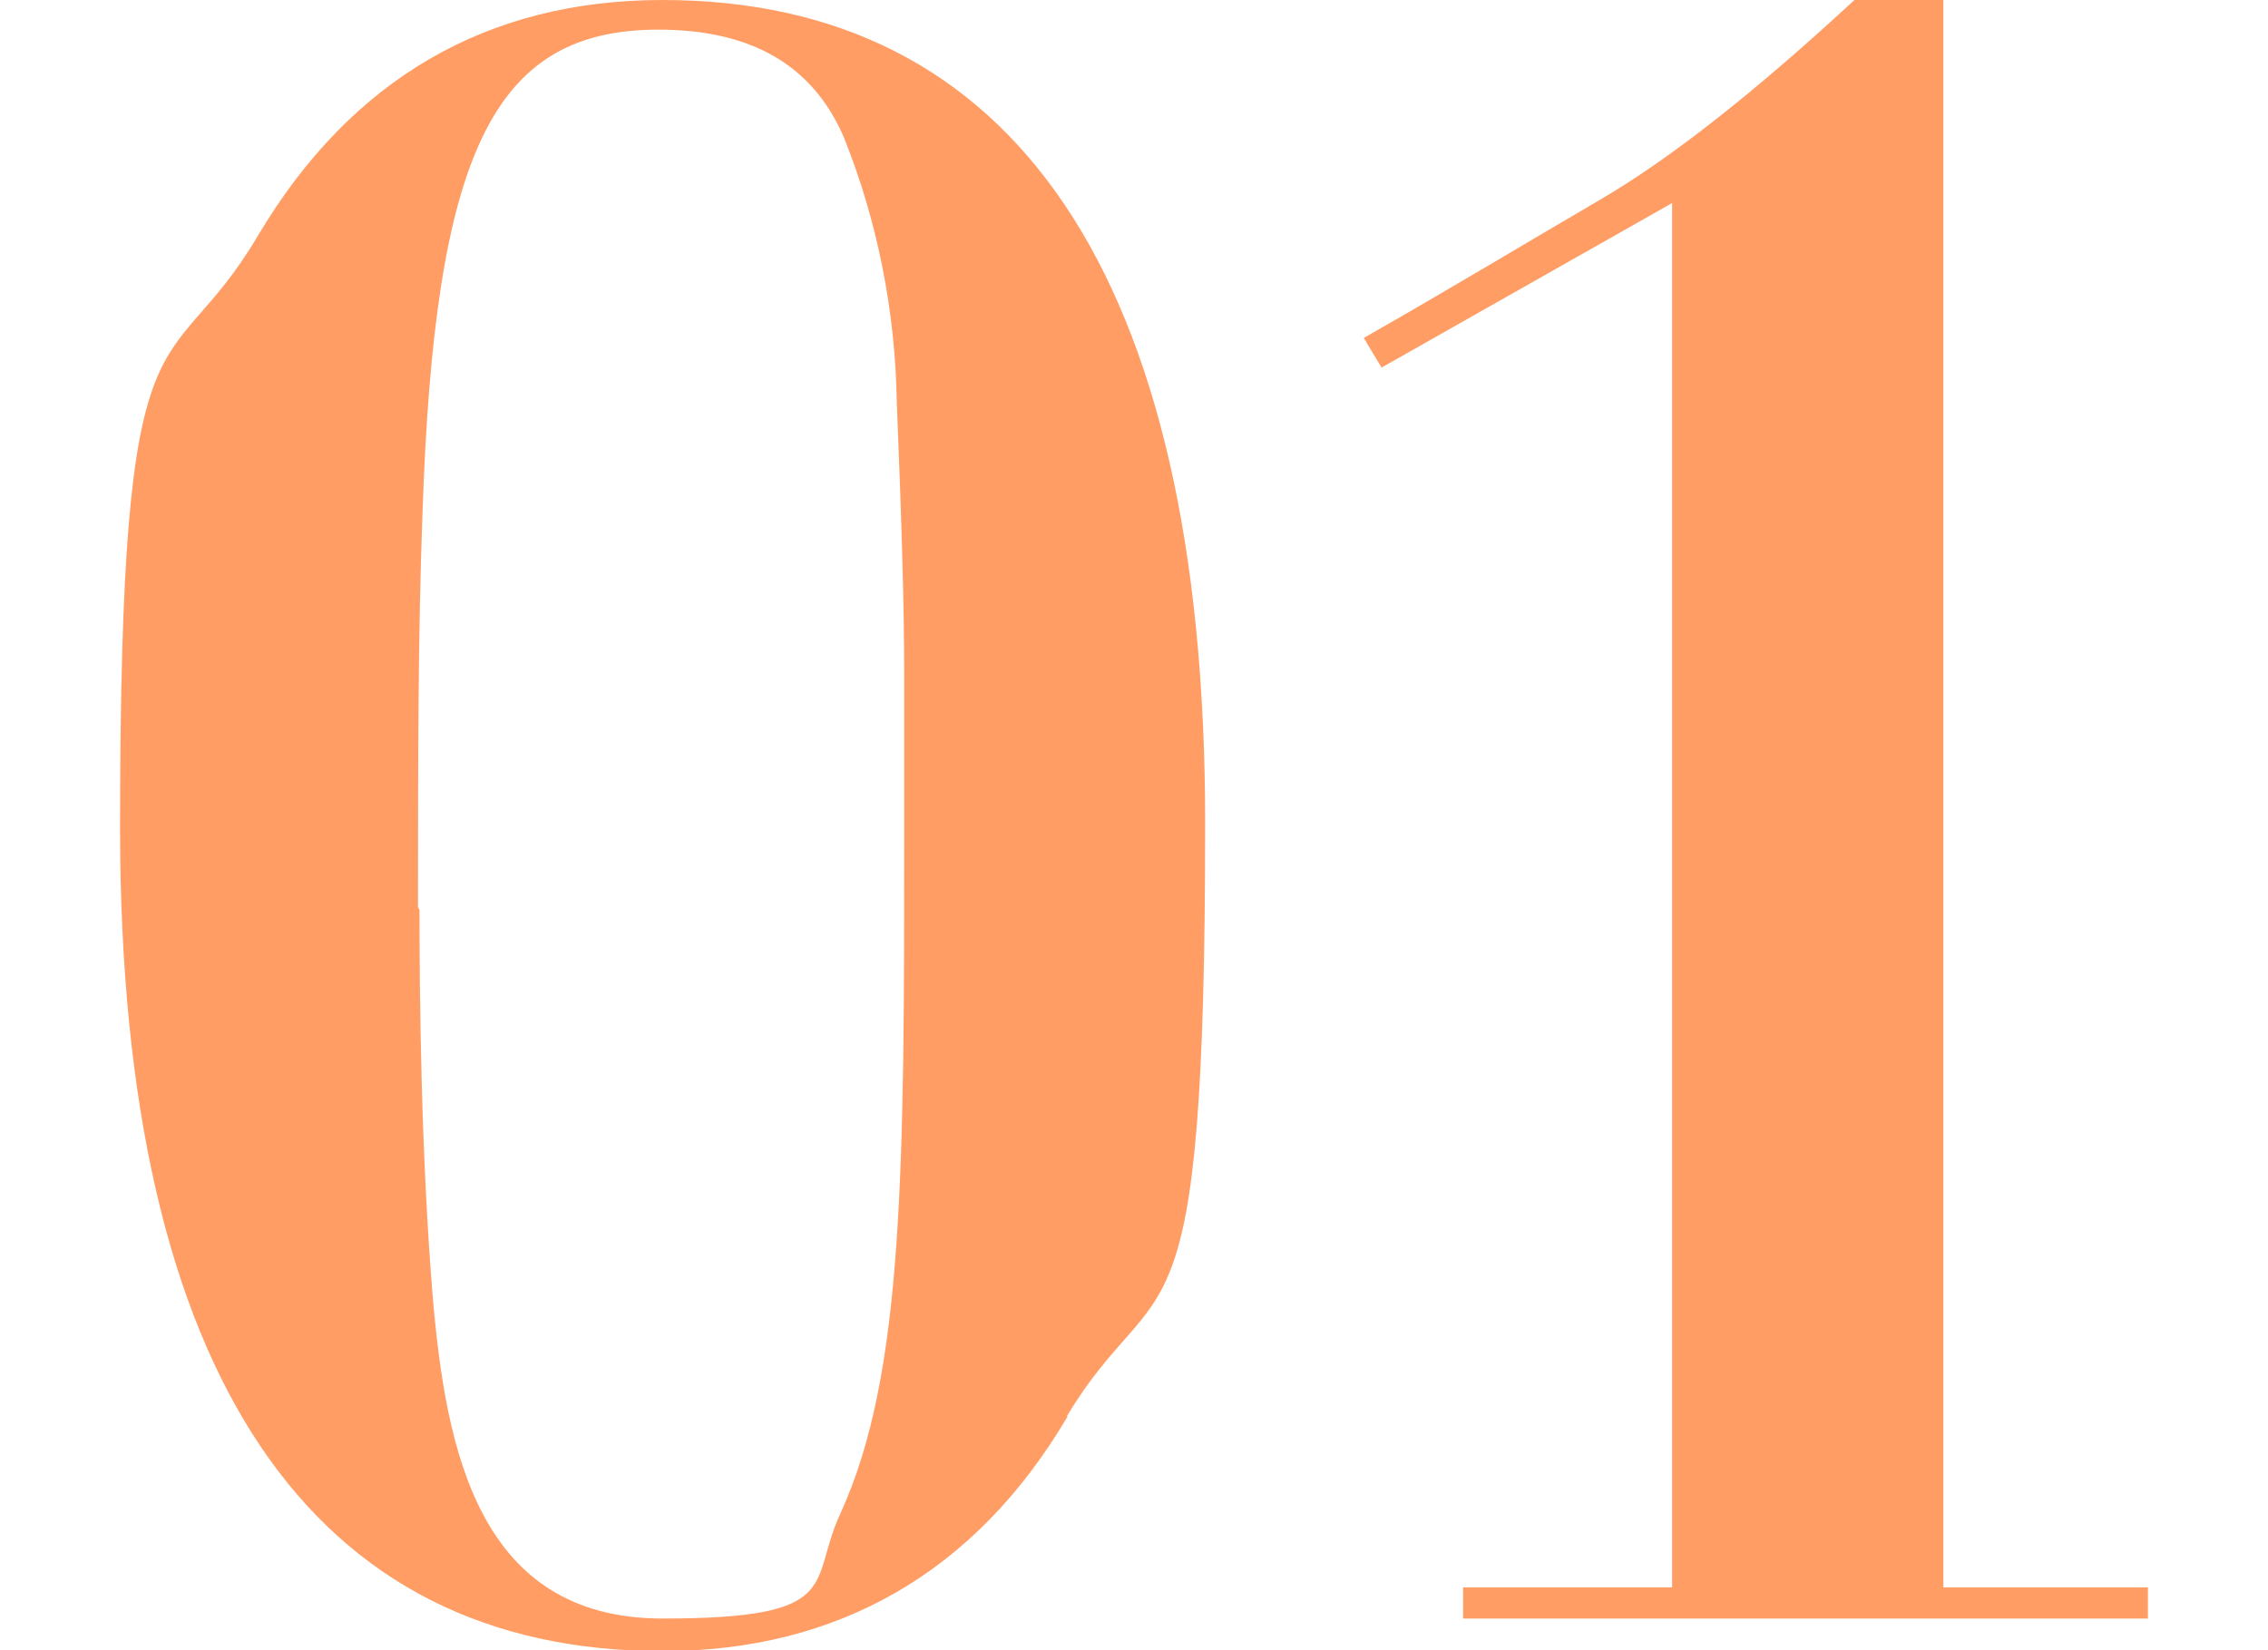
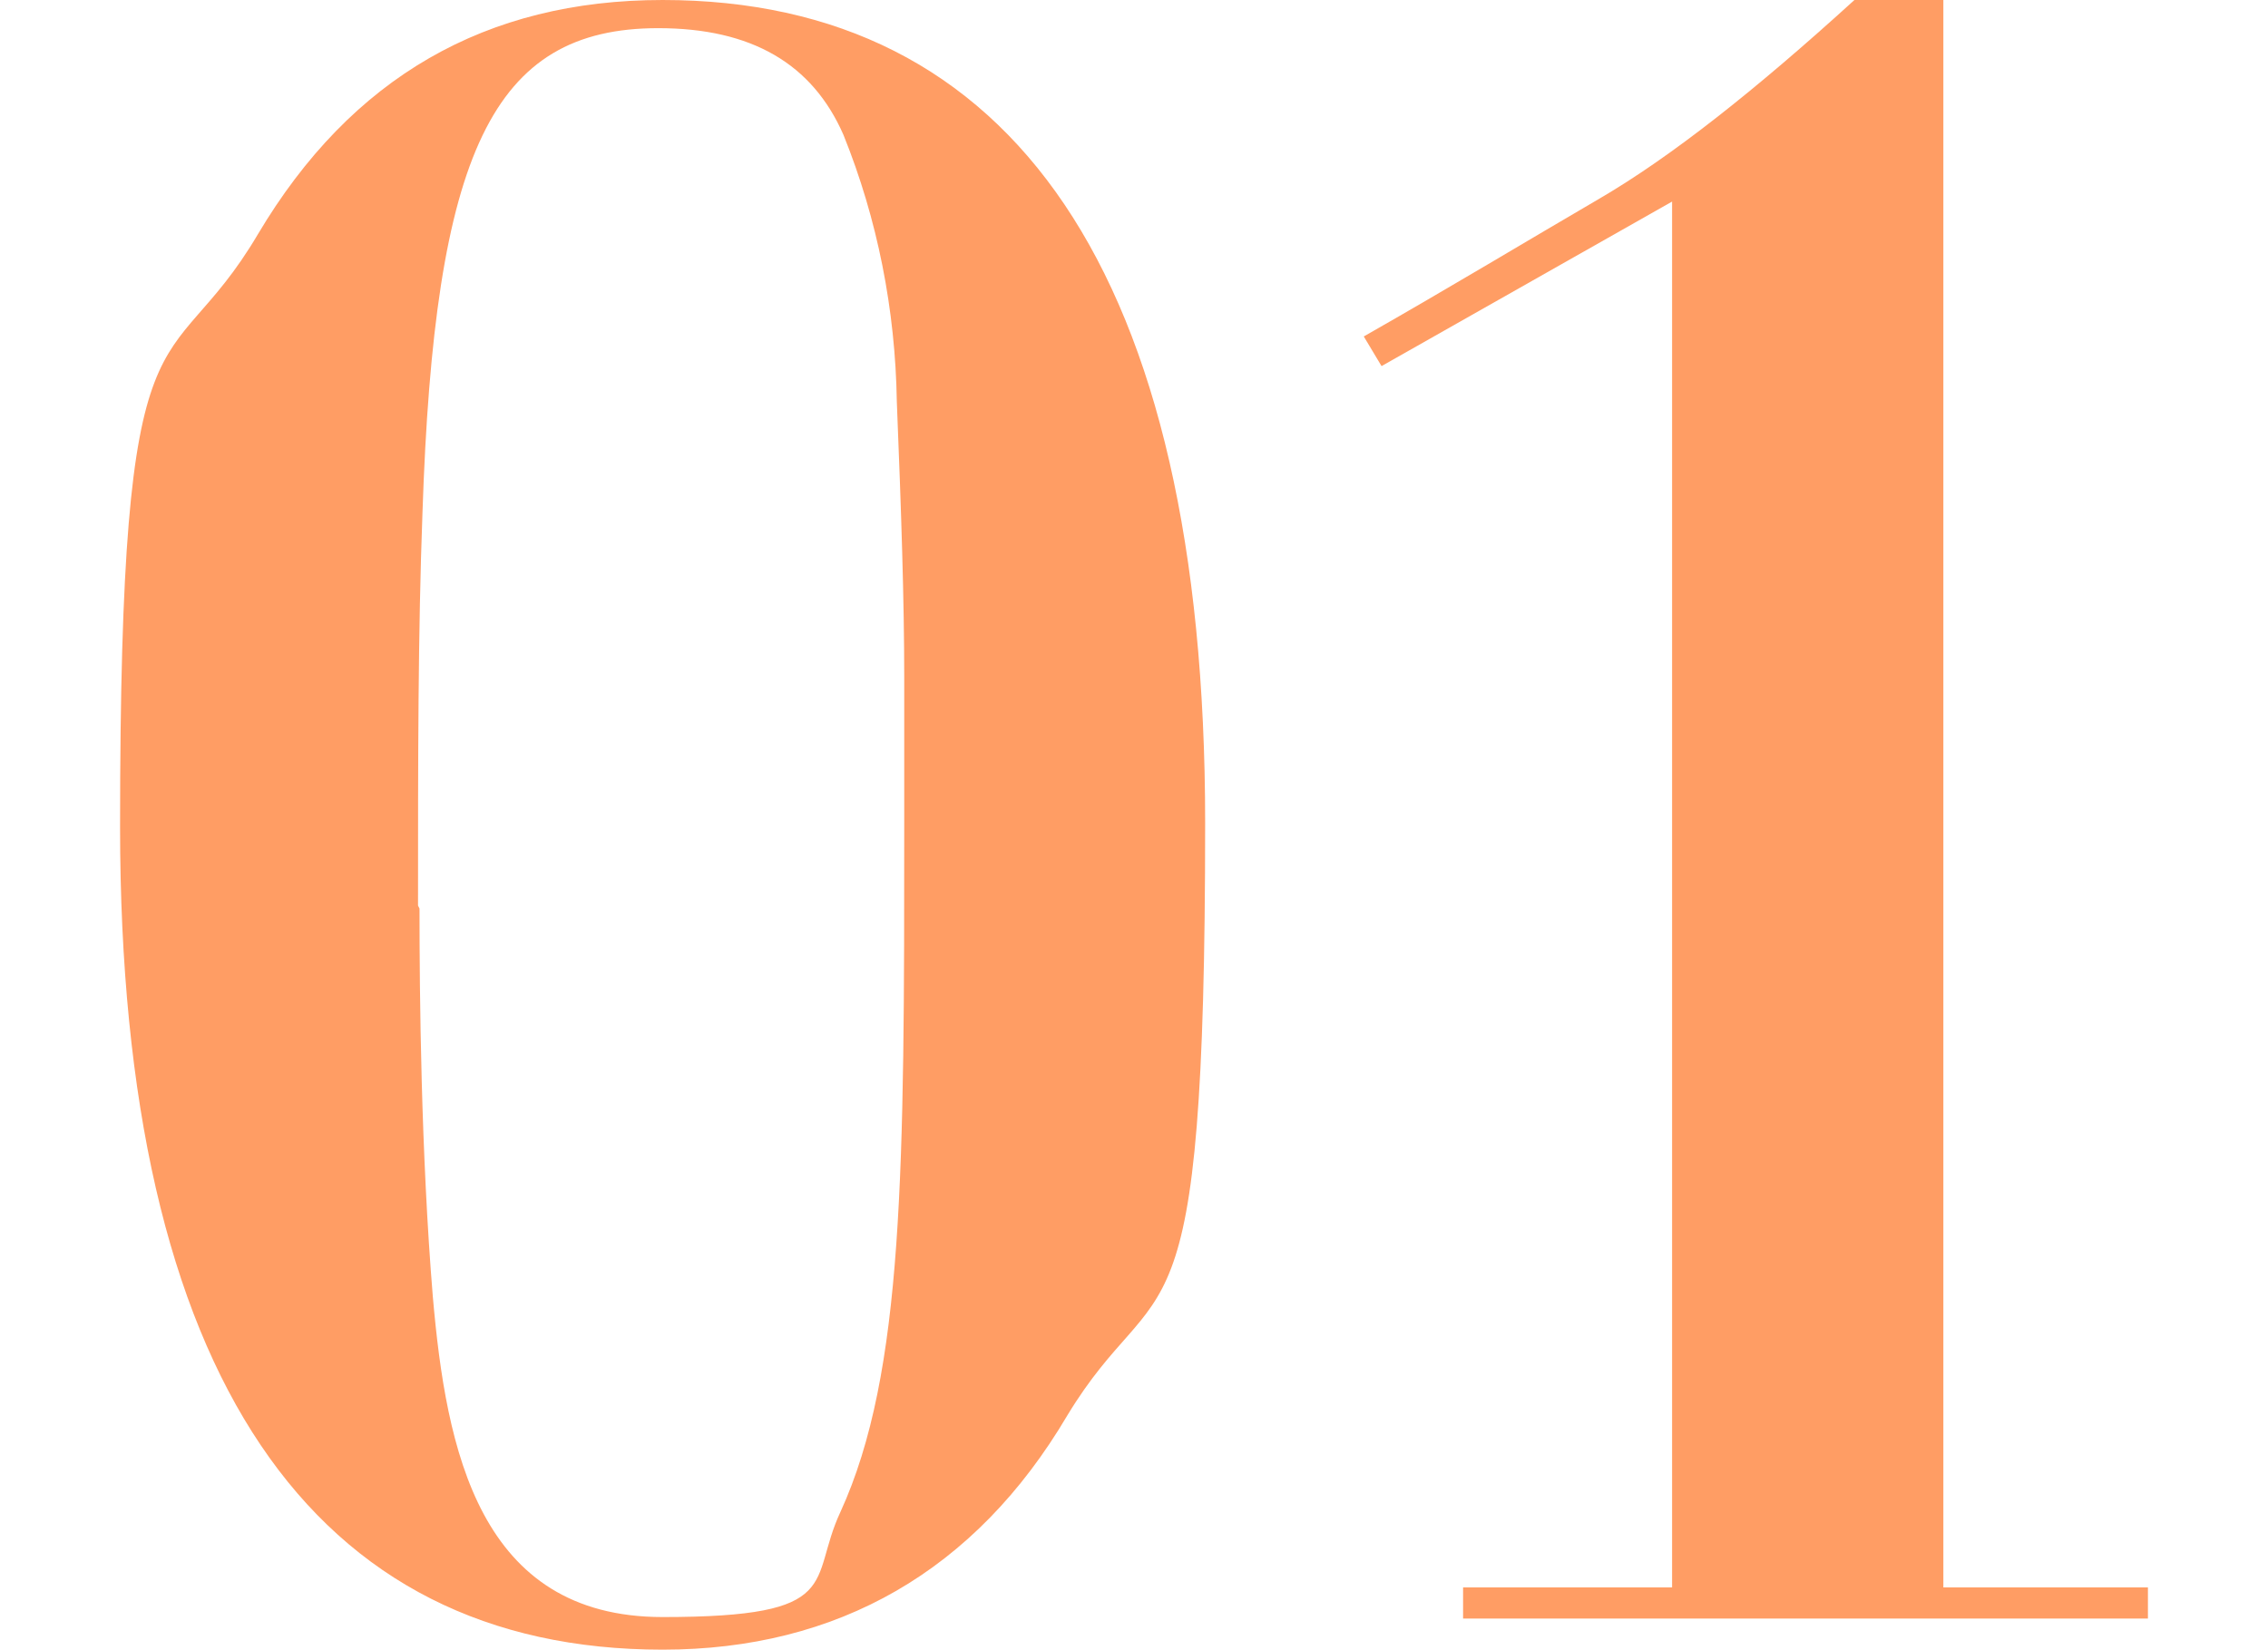
- <svg xmlns="http://www.w3.org/2000/svg" id="_レイヤー_1" data-name="レイヤー 1" version="1.1" viewBox="0 0 153 111.3">
+ <svg xmlns="http://www.w3.org/2000/svg" id="_レイヤー_1" data-name=" レイヤー 1" version="1.1" viewBox="0 0 153 111.3">
  <defs>
    <style>
      .cls-1 {
        fill: #ff9d64;
        stroke-width: 0px;
      }
    </style>
  </defs>
  <g id="_グループ_1594" data-name="グループ 1594">
-     <path id="_パス_768" data-name="パス 768" class="cls-1" d="M72,95.6c-6.2,10.5-15.5,15.8-27.3,15.8-23.5,0-36.6-18.3-36.6-55.5s3.1-29.5,9.3-40C23.7,5.3,32.9,0,44.7,0,68.2,0,81.3,18.3,81.3,55.5s-3,29.6-9.3,40ZM28.3,61.4c0,5.8.1,16.5.9,26.2.9,10.3,3.1,21.6,15.5,21.6s9.8-2.4,12-7.1c4.3-9.4,4.3-23.2,4.3-46.5v-9.8c0-5.1-.2-11.2-.5-18.6-.1-6.2-1.3-12.3-3.6-18-2.1-4.8-6.2-7.2-12.5-7.2-11.2,0-15.1,8.4-15.9,32.7-.3,8.1-.3,16.6-.3,26.5Z" />
-     <path id="_パス_769" data-name="パス 769" class="cls-1" d="M131.1,0v107.1h13.8v2.1h-46.2v-2.1h14.1V13.7l-19.6,11.1-1.2-2c5.8-3.3,11.1-6.5,15.9-9.3S118.4,6.2,125.1,0h6Z" />
+     <path id="_パス_768" data-name="パス 768" class="cls-1" d="M72,95.5c-6.2,10.5-15.5,15.8-27.3,15.8-23.5,0-36.6-18.3-36.6-55.5s3.1-29.5,9.3-40C23.7,5.2,32.8,0,44.7,0c23.5,0,36.6,18.3,36.6,55.5s-3,29.6-9.3,40ZM28.3,61.3c0,5.8.1,16.5.9,26.2.9,10.3,3.1,21.6,15.5,21.6s9.8-2.4,12-7.1c4.3-9.4,4.3-23.2,4.3-46.5v-9.8c0-5.1-.2-11.2-.5-18.6-.1-6.2-1.3-12.3-3.6-18-2.1-4.8-6.2-7.2-12.5-7.2-11.2,0-15.1,8.4-15.9,32.7-.3,8.1-.3,16.6-.3,26.5Z" />
+     <path id="_パス_769" data-name="パス 769" class="cls-1" d="M131.1,0v107.1h13.8v2.1h-46.2v-2.1h14.1V13.6l-19.6,11.1-1.2-2c5.8-3.3,11.1-6.5,15.9-9.3S118.4,6.1,125.1,0h6Z" />
  </g>
</svg>
